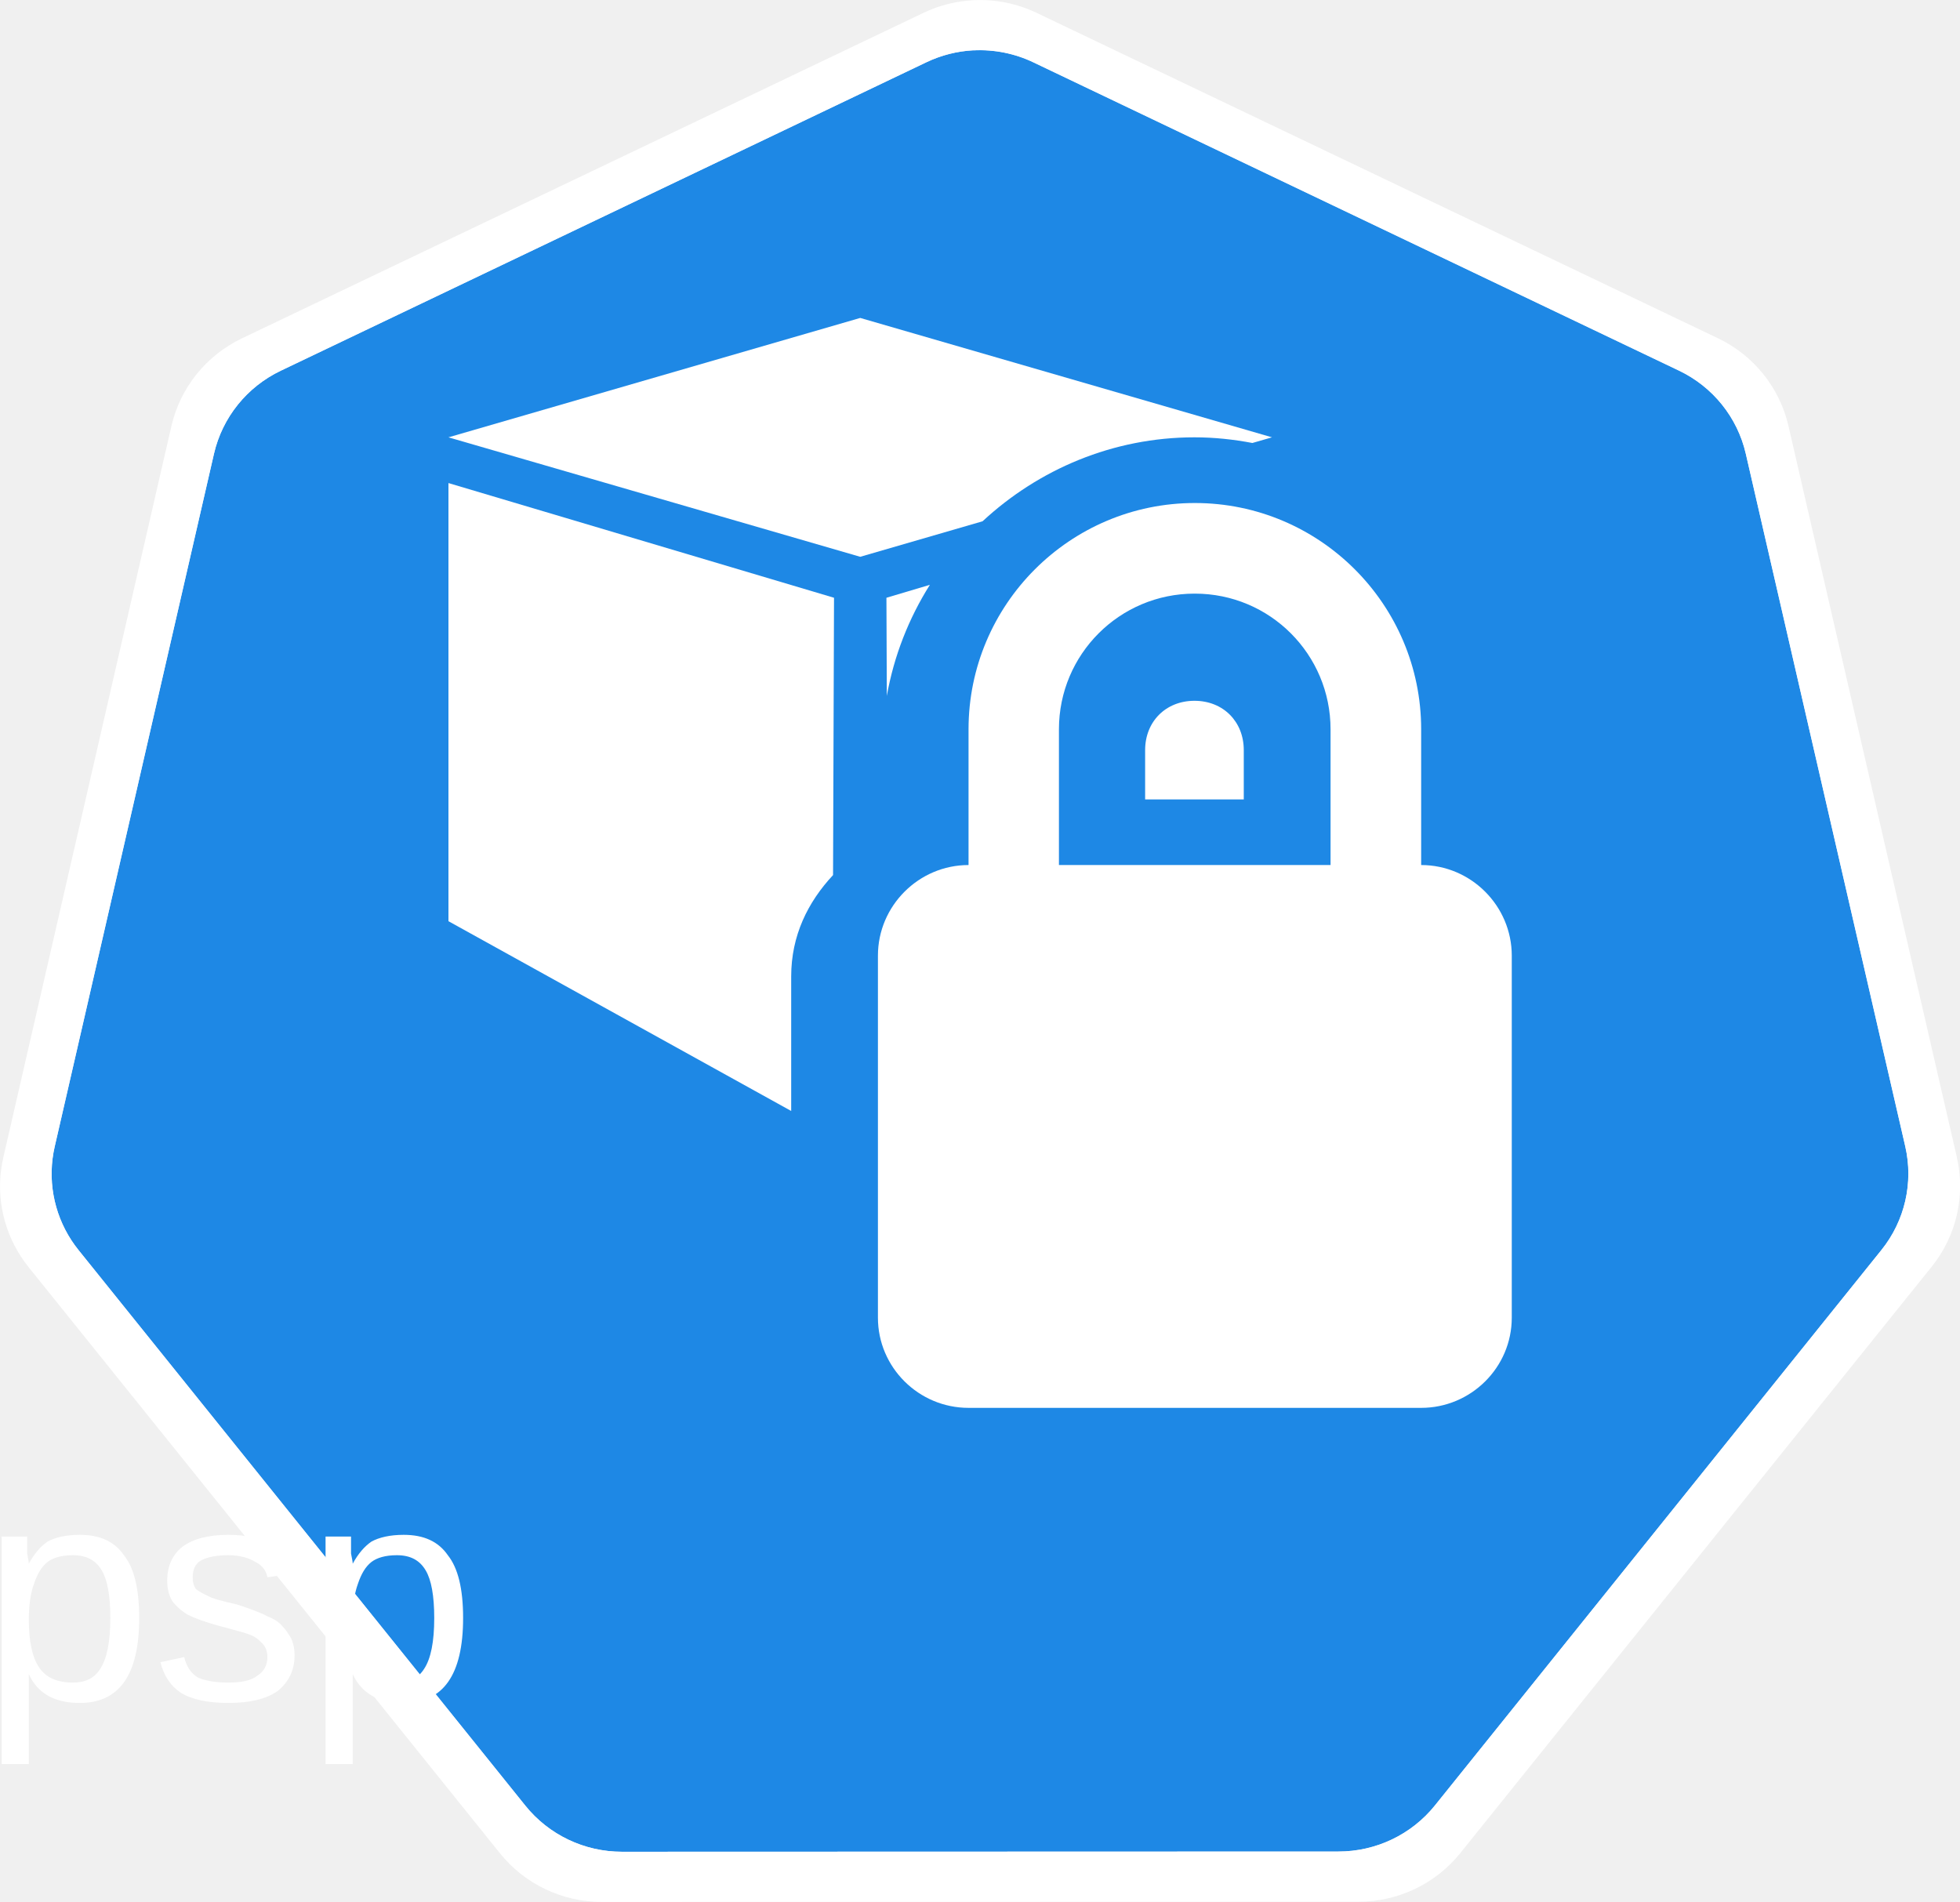
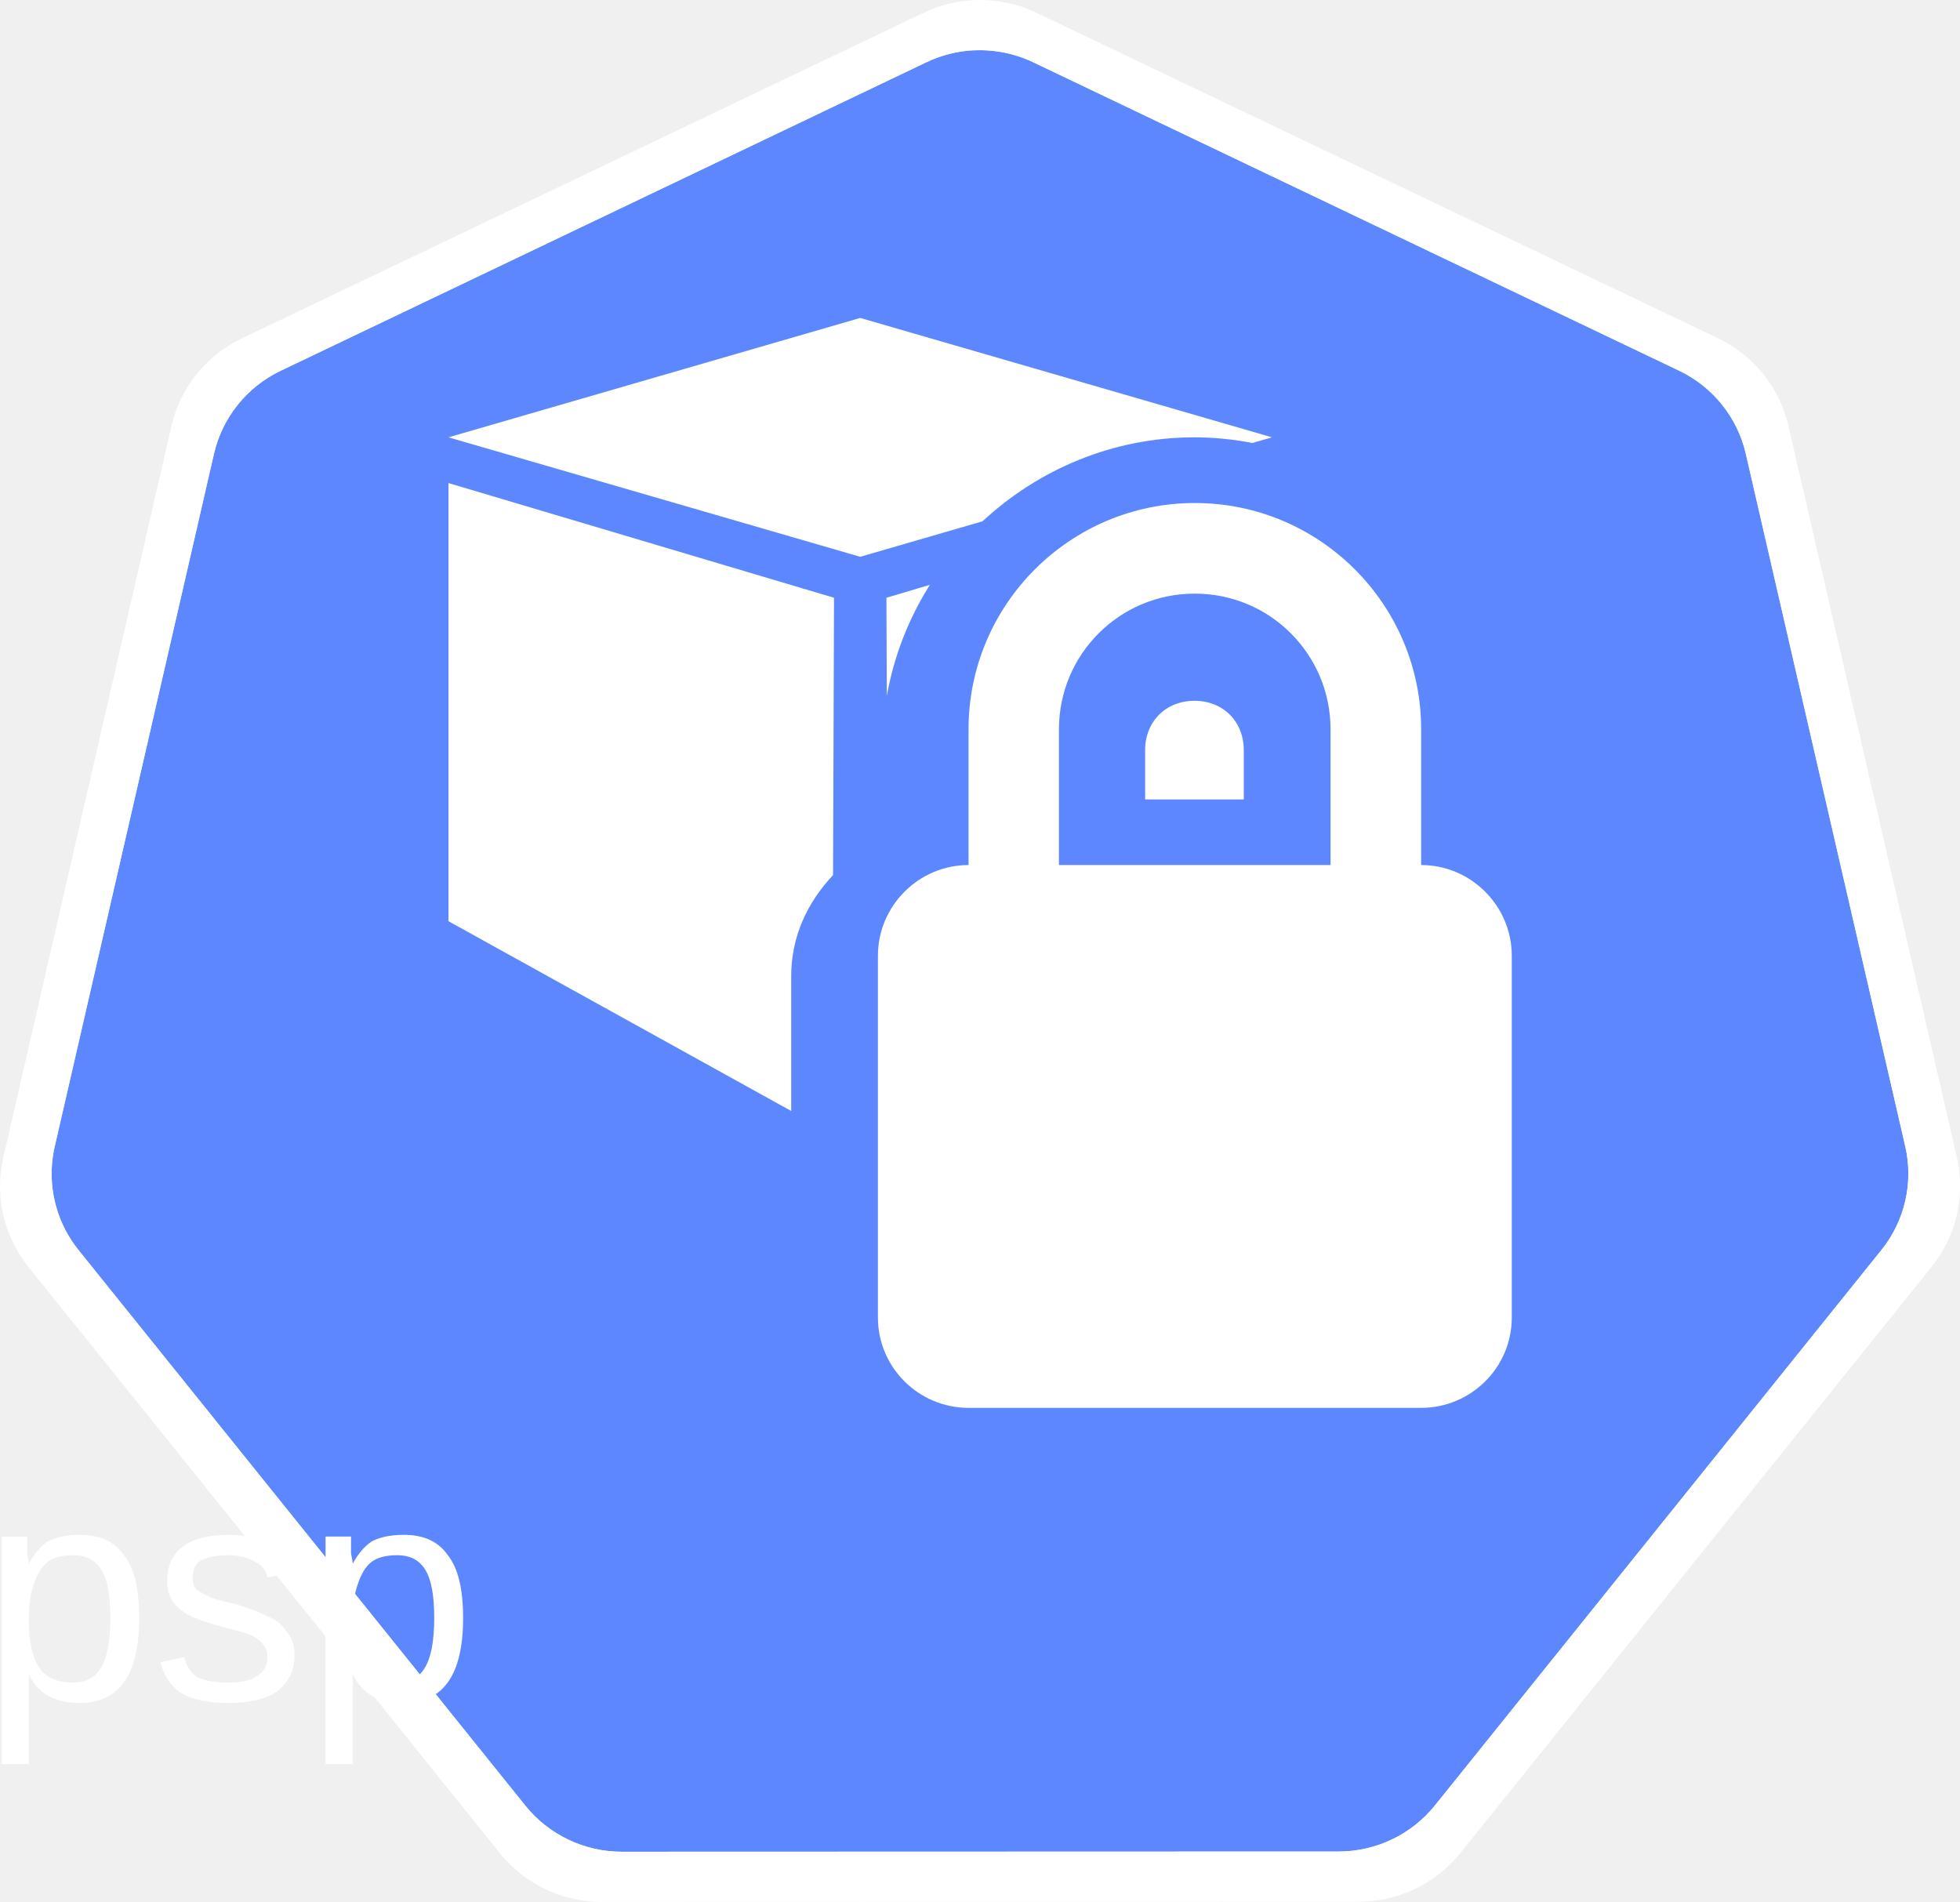
<svg xmlns="http://www.w3.org/2000/svg" width="18.035mm" height="17.5mm" viewBox="0 0 18.035 17.5" version="1.1" id="svg13826">
  <defs id="defs13820" />
  <g id="layer1" transform="translate(-0.9926264,-1.174181)">
    <g id="g70" transform="matrix(1.014889,0,0,1.014889,16.90215,-2.698726)">
-       <path id="path3055" d="m -6.849,4.272 a 1.119,1.11 0 0 0 -0.429,0.109 l -5.852,2.796 a 1.119,1.11 0 0 0 -0.606,0.753 l -1.444,6.281 a 1.119,1.11 0 0 0 0.152,0.851 1.119,1.11 0 0 0 0.064,0.088 l 4.051,5.037 a 1.119,1.11 0 0 0 0.875,0.418 l 6.496,-0.002 a 1.119,1.11 0 0 0 0.875,-0.417 L 1.382,15.149 A 1.119,1.11 0 0 0 1.598,14.21 L 0.152,7.929 A 1.119,1.11 0 0 0 -0.453,7.176 L -6.307,4.381 A 1.119,1.11 0 0 0 -6.849,4.272 Z" style="fill:#1e88e5;fill-opacity:1;stroke:none;stroke-width:0;stroke-miterlimit:4;stroke-dasharray:none;stroke-opacity:1" />
+       <path id="path3055" d="m -6.849,4.272 a 1.119,1.11 0 0 0 -0.429,0.109 l -5.852,2.796 a 1.119,1.11 0 0 0 -0.606,0.753 l -1.444,6.281 a 1.119,1.11 0 0 0 0.152,0.851 1.119,1.11 0 0 0 0.064,0.088 l 4.051,5.037 a 1.119,1.11 0 0 0 0.875,0.418 l 6.496,-0.002 a 1.119,1.11 0 0 0 0.875,-0.417 L 1.382,15.149 A 1.119,1.11 0 0 0 1.598,14.21 L 0.152,7.929 A 1.119,1.11 0 0 0 -0.453,7.176 L -6.307,4.381 A 1.119,1.11 0 0 0 -6.849,4.272 Z" style="fill:#5D87FF;fill-opacity:1;stroke:none;stroke-width:0;stroke-miterlimit:4;stroke-dasharray:none;stroke-opacity:1" />
      <path id="path3054-2-9" d="M -6.852,3.818 A 1.181,1.172 0 0 0 -7.304,3.933 l -6.179,2.951 a 1.181,1.172 0 0 0 -0.639,0.795 l -1.524,6.631 a 1.181,1.172 0 0 0 0.16,0.899 1.181,1.172 0 0 0 0.067,0.093 l 4.276,5.317 a 1.181,1.172 0 0 0 0.924,0.441 l 6.858,-0.002 a 1.181,1.172 0 0 0 0.924,-0.44 l 4.275,-5.318 a 1.181,1.172 0 0 0 0.228,-0.991 L 0.539,7.678 A 1.181,1.172 0 0 0 -0.1,6.883 L -6.279,3.932 A 1.181,1.172 0 0 0 -6.852,3.818 Z m 0.003,0.455 a 1.119,1.11 0 0 1 0.543,0.109 l 5.853,2.795 A 1.119,1.11 0 0 1 0.152,7.929 L 1.598,14.21 a 1.119,1.11 0 0 1 -0.216,0.939 l -4.049,5.037 a 1.119,1.11 0 0 1 -0.875,0.417 l -6.496,0.002 a 1.119,1.11 0 0 1 -0.875,-0.418 l -4.051,-5.037 a 1.119,1.11 0 0 1 -0.064,-0.088 1.119,1.11 0 0 1 -0.152,-0.851 l 1.444,-6.281 a 1.119,1.11 0 0 1 0.606,-0.753 l 5.852,-2.796 a 1.119,1.11 0 0 1 0.429,-0.109 z" style="color:#000000;font-style:normal;font-variant:normal;font-weight:normal;font-stretch:normal;font-size:medium;line-height:normal;font-family:Sans;-inkscape-font-specification:Sans;text-indent:0;text-align:start;text-decoration:none;text-decoration-line:none;letter-spacing:normal;word-spacing:normal;text-transform:none;writing-mode:lr-tb;direction:ltr;baseline-shift:baseline;text-anchor:start;display:inline;overflow:visible;visibility:visible;fill:#ffffff;fill-opacity:1;fill-rule:nonzero;stroke:none;stroke-width:0;stroke-miterlimit:4;stroke-dasharray:none;marker:none;enable-background:accumulate" />
    </g>
    <text id="text2066" y="16.812" x="9.977" style="font-style:normal;font-weight:normal;font-size:10.583px;line-height:6.615px;font-family:Sans;letter-spacing:0px;word-spacing:0px;fill:#ffffff;fill-opacity:1;stroke:none;stroke-width:0.265px;stroke-linecap:butt;stroke-linejoin:miter;stroke-opacity:1" xml:space="preserve">
      <tspan style="font-style:normal;font-variant:normal;font-weight:normal;font-stretch:normal;font-size:2.822px;font-family:Arial;-inkscape-font-specification:'Arial, Normal';text-align:center;writing-mode:lr-tb;text-anchor:middle;fill:#ffffff;fill-opacity:1;stroke-width:0.265px" y="16.812" x="9.977" id="tspan2064">psp</tspan>
    </text>
    <g id="g1901" transform="matrix(1.34805,0,0,1.34805,461.3911,76.22898)">
      <path id="path1848" transform="scale(0.2645833,0.2645833)" d="m -1268.627,-202.229 -10.623,3.08 10.623,3.082 3.156,-0.916 c 1.442,-1.338 3.363,-2.166 5.467,-2.166 0.511,0 1.009,0.054 1.494,0.146 l 0.506,-0.146 z" style="fill:#ffffff;fill-rule:evenodd;stroke:none;stroke-width:0.776;stroke-linecap:square;stroke-miterlimit:10" />
      <path id="path1850" transform="scale(0.2645833,0.2645833)" d="m -1279.25,-197.969 0,11.303 8.842,4.896 0,-3.471 c 0,-1.051 0.428,-1.916 1.08,-2.615 l 0.025,-7.154 z" style="fill:#ffffff;fill-rule:evenodd;stroke:none;stroke-width:0.776;stroke-linecap:square;stroke-miterlimit:10" />
      <path id="path1852" transform="scale(0.2645833,0.2645833)" d="m -1266.83,-195.344 -1.121,0.334 0.01,2.533 c 0.184,-1.036 0.568,-2.005 1.111,-2.867 z m 6.826,2.992 c -0.739,0 -1.273,0.535 -1.273,1.273 l 0,1.271 2.545,0 0,-1.271 c 0,-0.739 -0.533,-1.273 -1.272,-1.273 z" style="fill:#ffffff;fill-rule:evenodd;stroke:none;stroke-width:0.776;stroke-linecap:square;stroke-miterlimit:10" />
      <path transform="matrix(1.425071,0,0,1.425071,135.8027,18.60144)" d="m -329.23,-49.713 c -0.598,0 -1.084,0.486 -1.084,1.084 l 0,0.65 c -0.238,0 -0.434,0.195 -0.434,0.434 l 0,1.734 c 0,0.238 0.195,0.432 0.434,0.432 l 2.168,0 c 0.238,0 0.434,-0.193 0.434,-0.432 l 0,-1.734 c 0,-0.238 -0.195,-0.434 -0.434,-0.434 l 0,-0.65 c 0,-0.598 -0.486,-1.084 -1.084,-1.084 z m 0,0.434 c 0.36,0 0.65,0.291 0.65,0.65 l 0,0.65 -1.301,0 0,-0.65 c 0,-0.36 0.291,-0.65 0.65,-0.65 z" id="path7594-3" style="fill:#ffffff;fill-opacity:1;stroke-width:0.419" />
    </g>
  </g>
</svg>
